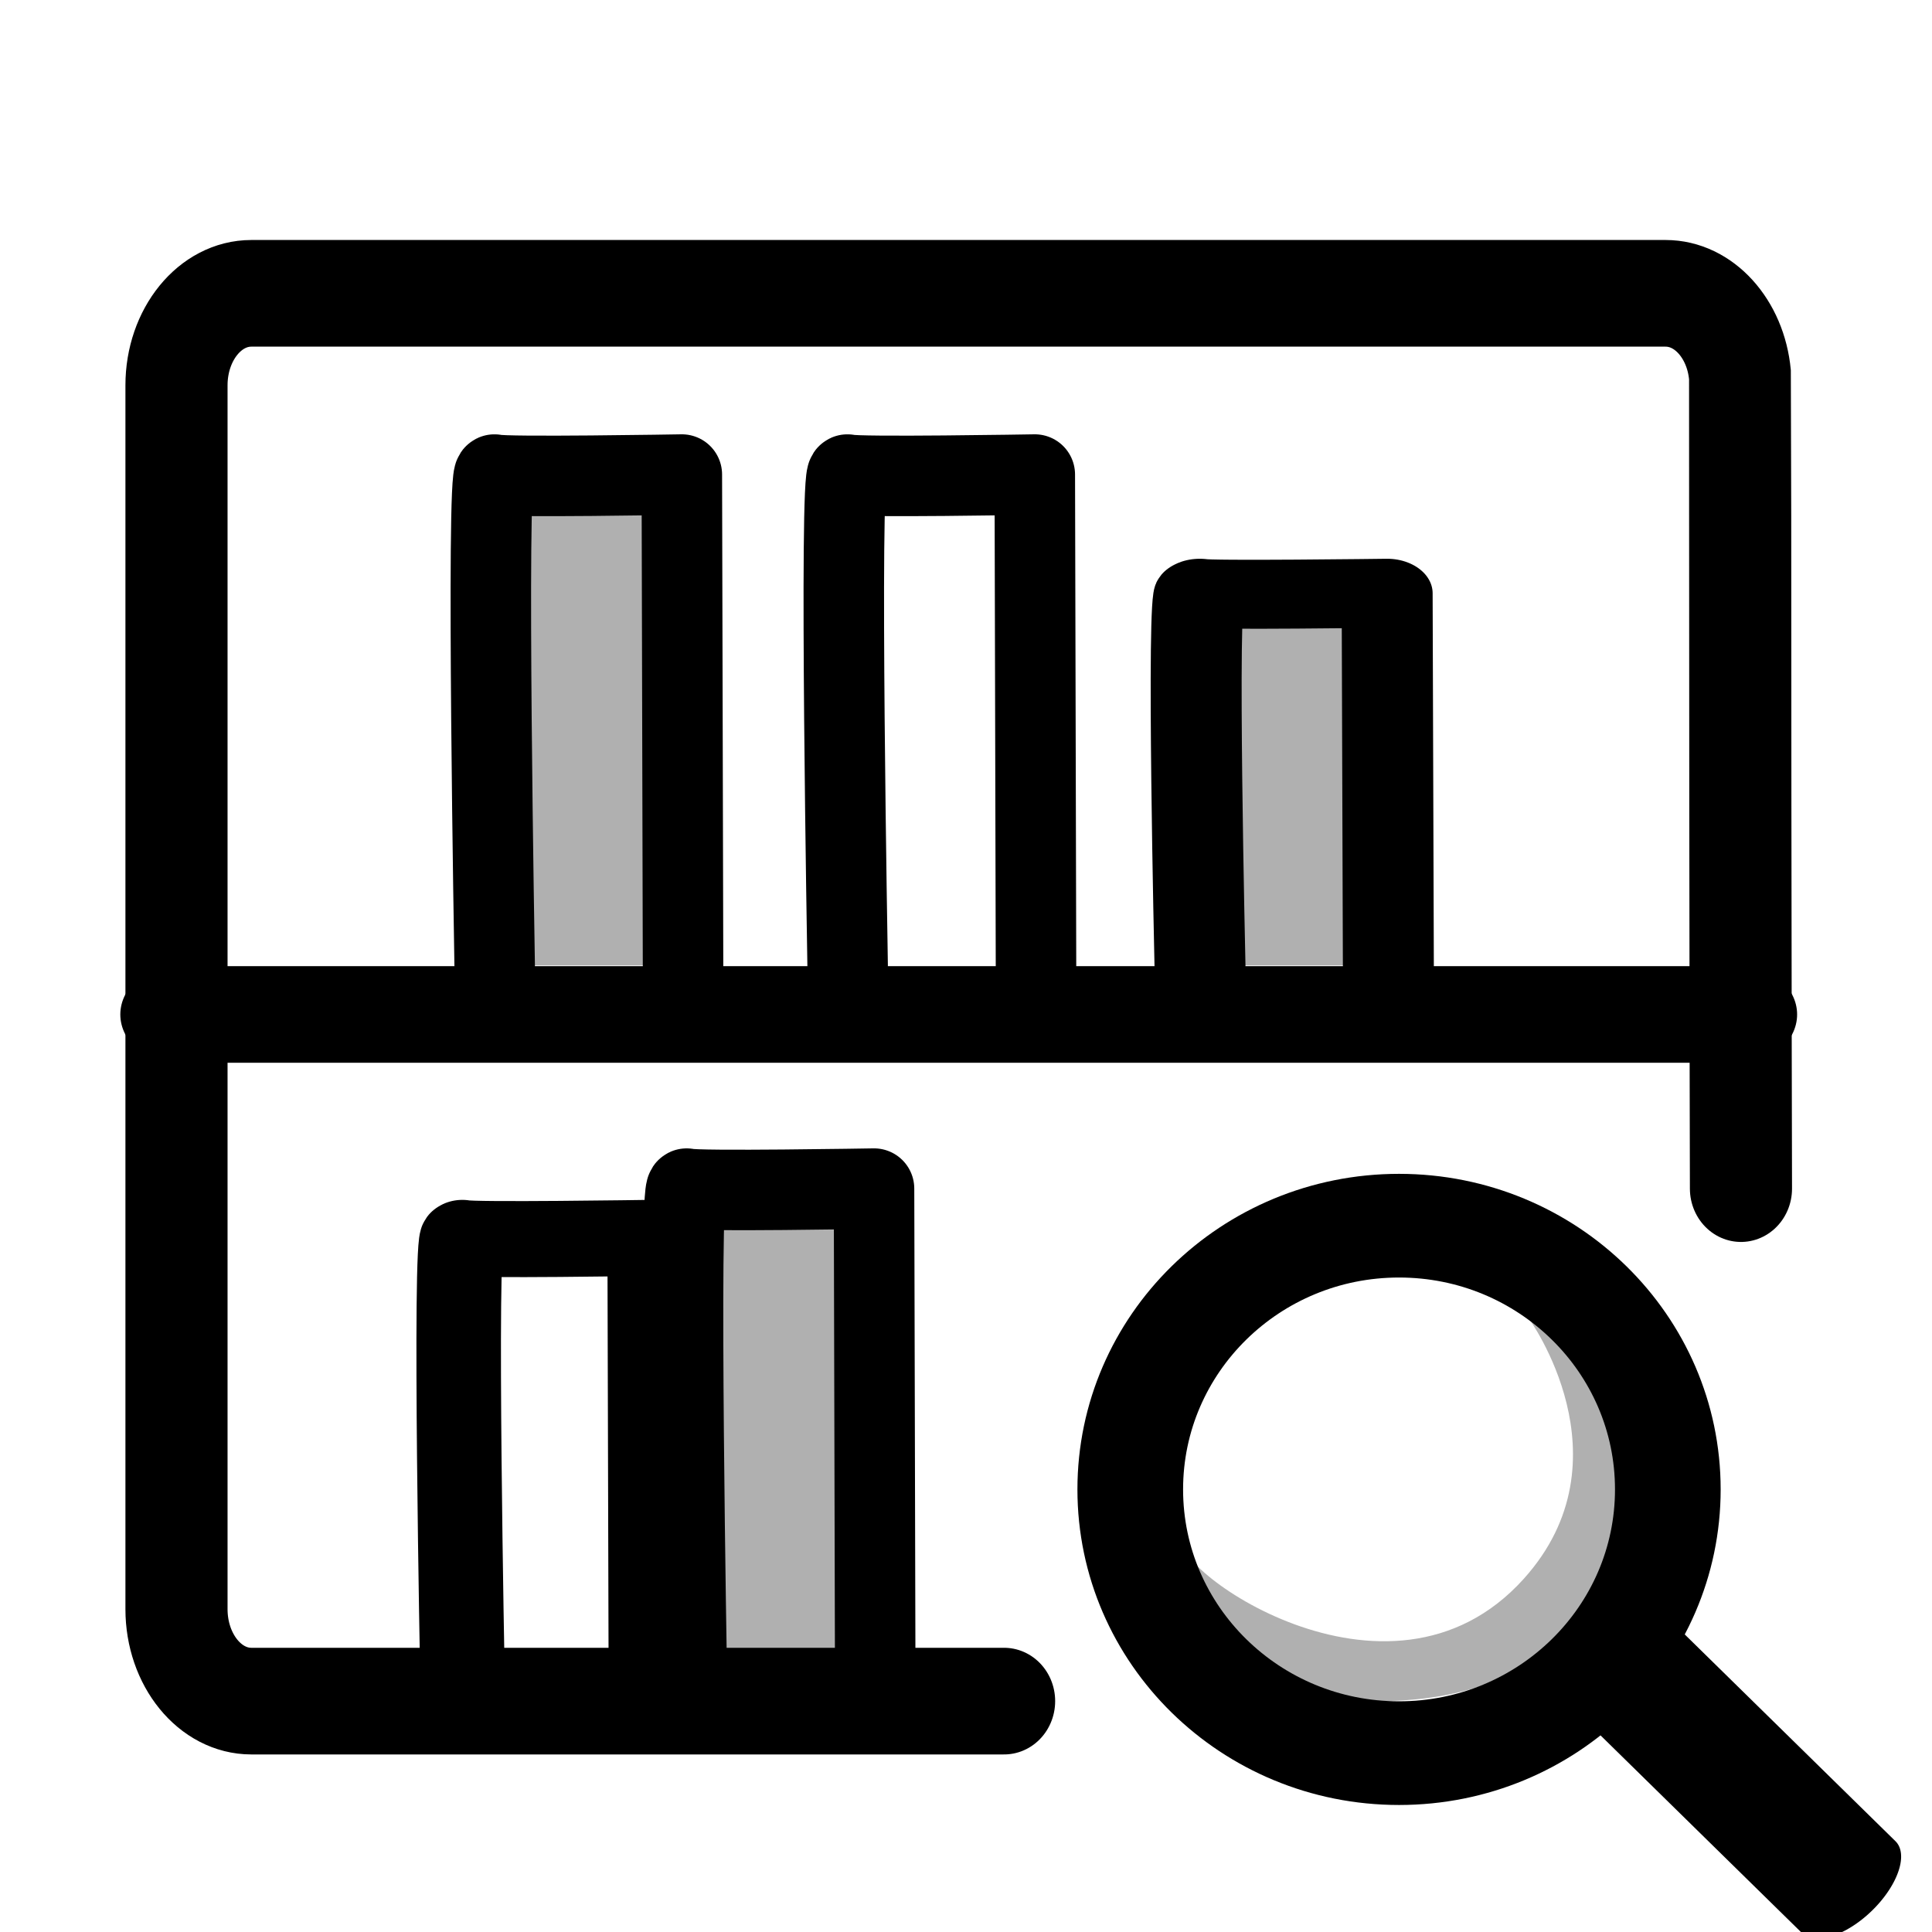
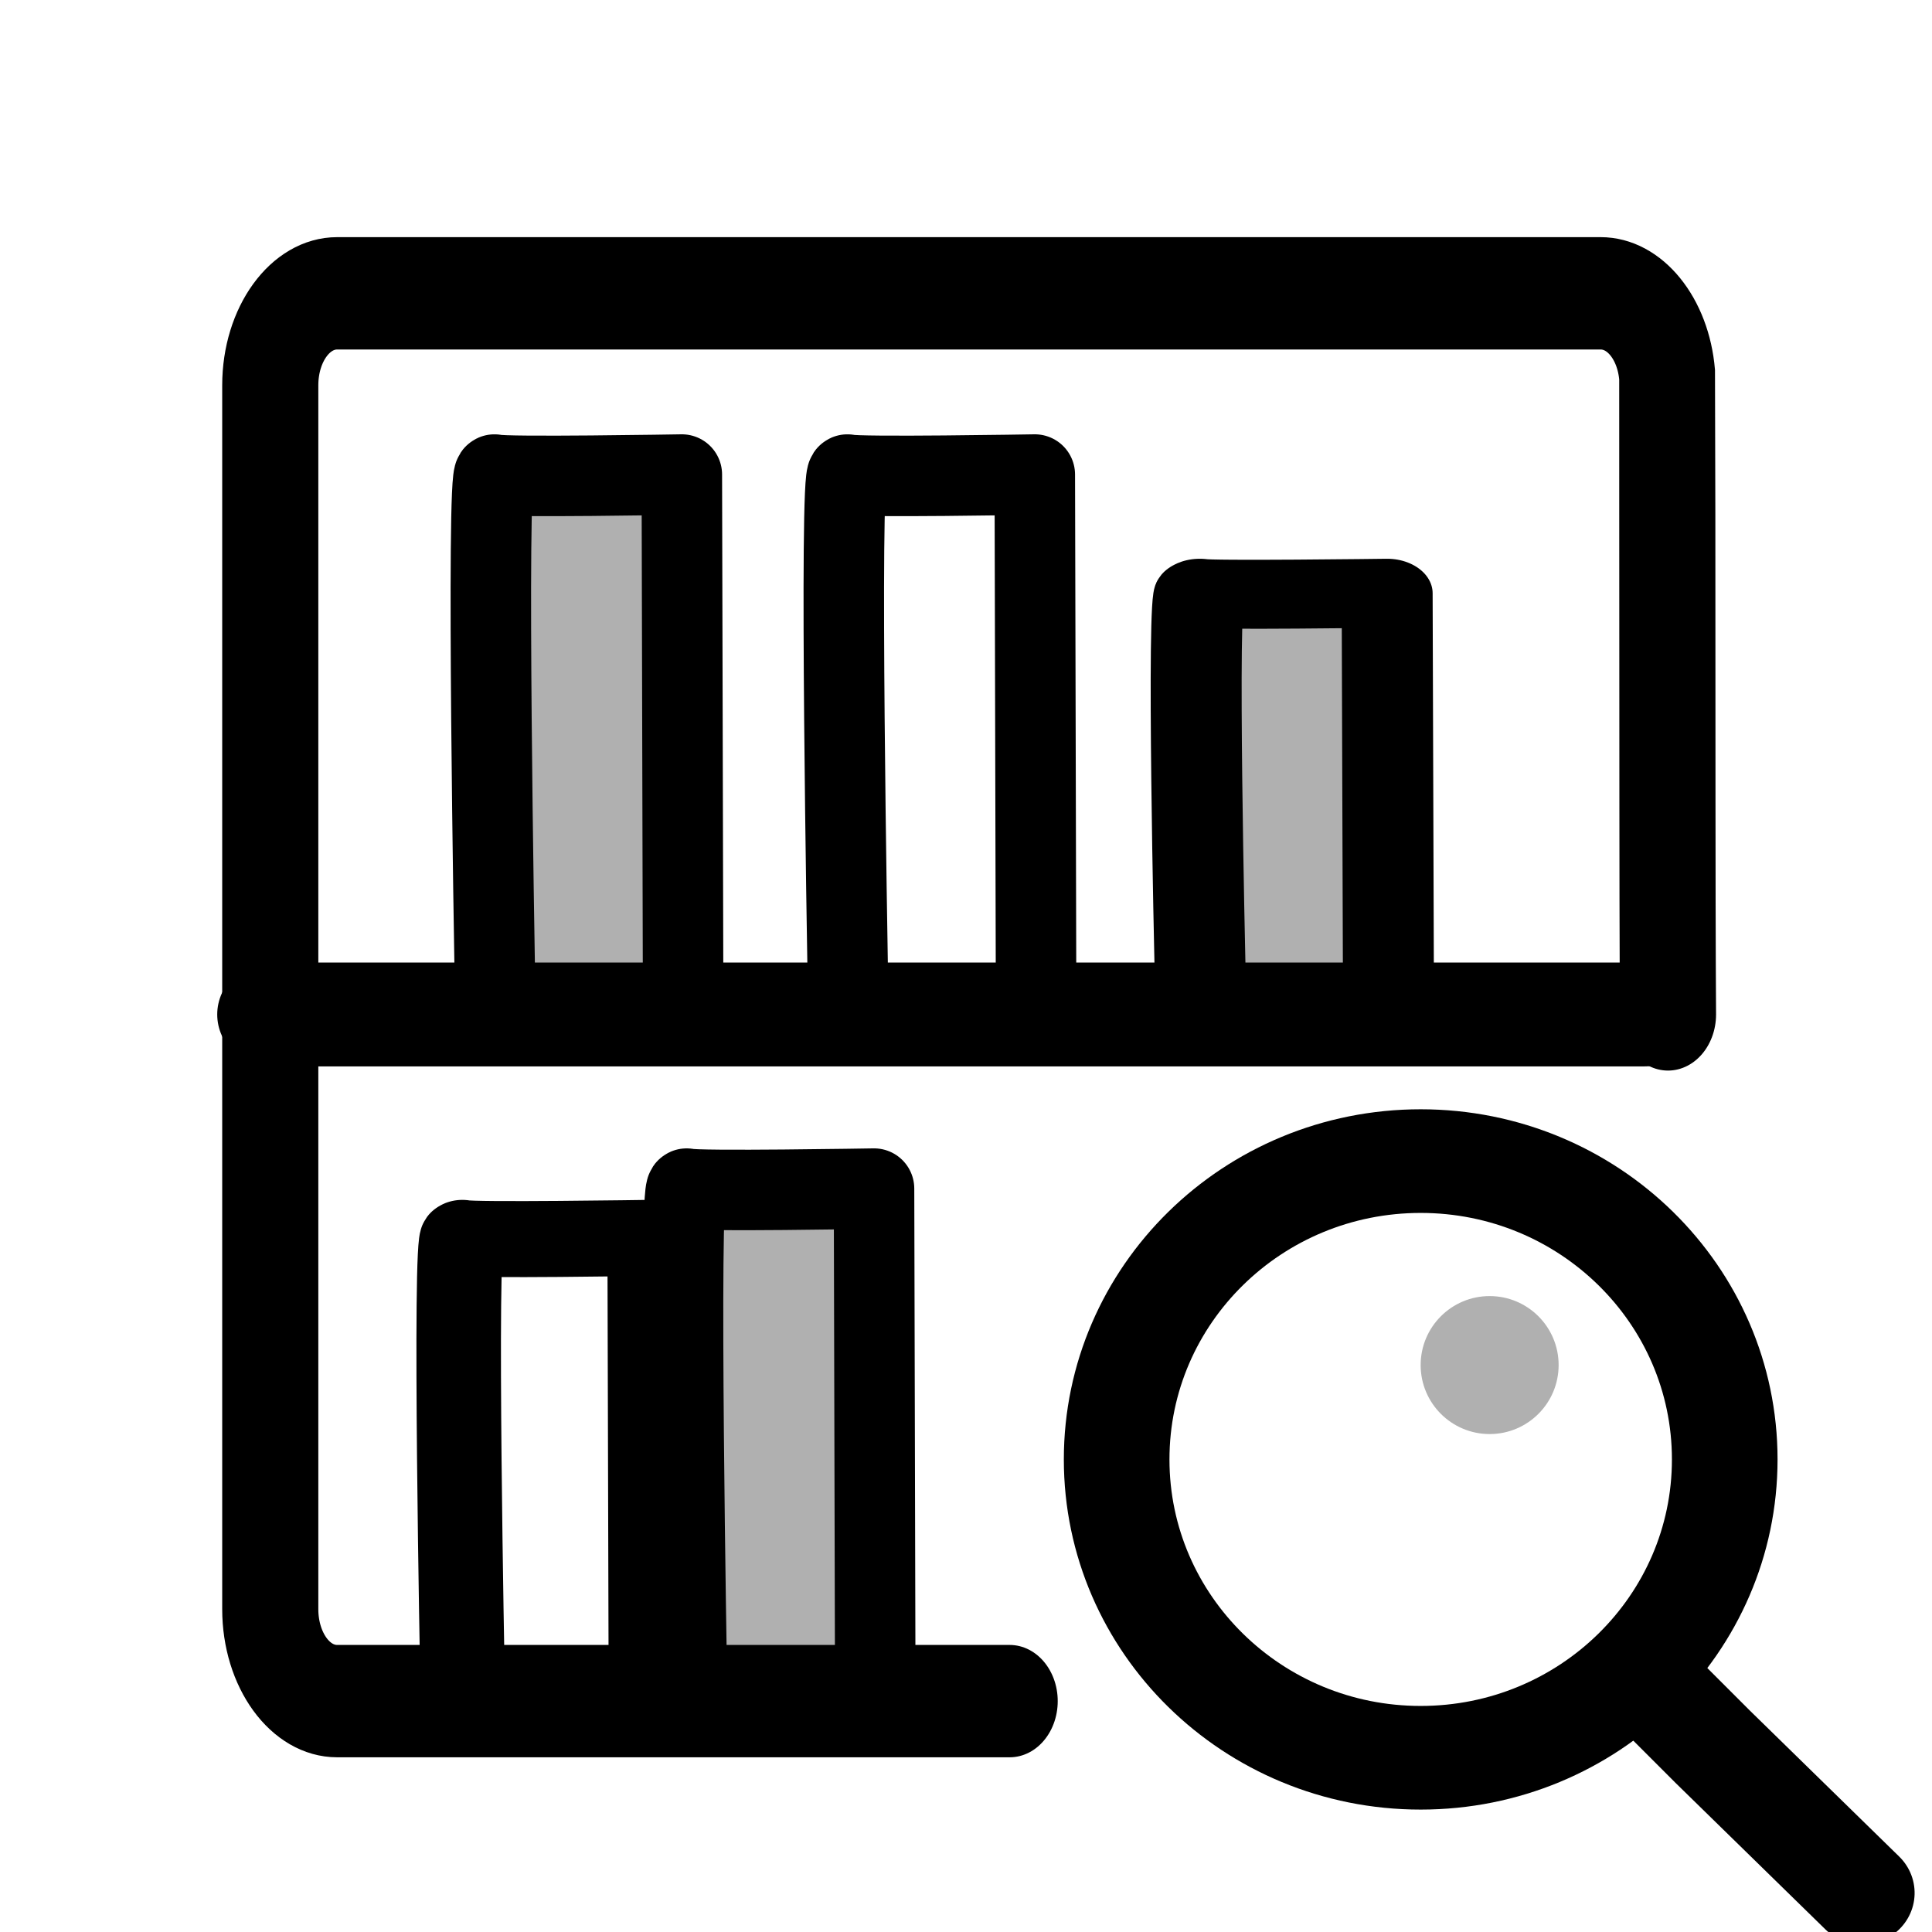
<svg xmlns="http://www.w3.org/2000/svg" width="24px" height="24px" version="1.1" xml:space="preserve" style="fill-rule:evenodd;clip-rule:evenodd;stroke-linecap:round;stroke-linejoin:round;stroke-miterlimit:1.5;">
  <g transform="matrix(1,0,0,1,-146,-36)">
    <g id="Discover" transform="matrix(0.499898,0,0,0.5,146.037,36.4073)">
      <rect x="0" y="0" width="48" height="48" style="fill:none;" />
-       <g transform="matrix(0.403567,-0.395904,0.203797,0.199927,23.1978,52.3761)">
-         <path d="M36.049,39.846L36.049,11.669" style="fill:none;stroke: currentColor;stroke-width:5.76px;" />
+       <g transform="matrix(0.182459,-0.178995,0.182459,0.178995,33.7793,46.9463)">
+         <path d="M36.087,32.004L36.049,11.669L36.138,2.327" style="fill:none;stroke: currentColor;stroke-width:10.08px;" />
      </g>
-       <g transform="matrix(1.93725,0,0,2.02268,-279.321,-69.8609)">
-         <path d="M166.478,48.736C166.478,48.717 166.471,45.842 166.47,44.002C166.469,41.574 166.467,38.763 166.465,38.739C166.41,38.176 166.004,37.739 165.511,37.739L147.37,37.739C146.84,37.739 146.41,38.245 146.41,38.869L146.41,53.901C146.41,54.525 146.84,55.031 147.37,55.031L157.026,55.031" style="fill:none;stroke: currentColor;stroke-width:1.31px;" />
+       <g transform="matrix(1.73079,0,0,2.02268,-246.763,-69.8609)">
+         <path d="M166.478,46.596C166.478,46.578 166.471,45.842 166.47,44.002C166.469,41.574 166.467,38.763 166.465,38.739C166.41,38.176 166.004,37.739 165.511,37.739L147.37,37.739C146.84,37.739 146.41,38.245 146.41,38.869L146.41,53.901C146.41,54.525 146.84,55.031 147.37,55.031L157.026,55.031" style="fill:none;stroke: currentColor;stroke-width:1.38px;" />
      </g>
-       <g transform="matrix(2.32653,0,0,2,-342.788,-70.4345)">
-         <path d="M149.192,47.412L165.902,47.412" style="fill:none;stroke: currentColor;stroke-width:1.2px;" />
+       <g transform="matrix(2.044,0,0,2,-298.306,-70.4345)">
+         <path d="M149.192,47.412L165.902,47.412" style="fill:none;stroke: currentColor;stroke-width:1.29px;" />
      </g>
      <g transform="matrix(2.00041,0,0,1.79922,-292.933,-45.679)">
        <path d="M152.145,48.126C152.145,48.126 152.038,41.991 152.145,42.029C152.251,42.067 154.47,42.029 154.47,42.029L154.485,48.126" style="fill:none;stroke: currentColor;stroke-width:1.05px;" />
      </g>
      <g transform="matrix(2.00041,0,0,2,-287.358,-55.3419)">
        <path d="M152.145,48.126C152.145,48.126 152.038,41.991 152.145,42.029C152.251,42.067 154.47,42.029 154.47,42.029L154.485,48.126" style="fill-opacity:0.31;stroke: currentColor;stroke-width:1px;" />
      </g>
      <g transform="matrix(2.00041,0,0,2,-292.134,-73.0824)">
        <path d="M152.145,48.126C152.145,48.126 152.038,41.991 152.145,42.029C152.251,42.067 154.47,42.029 154.47,42.029L154.485,48.126" style="fill-opacity:0.31;stroke: currentColor;stroke-width:1px;" />
      </g>
      <g transform="matrix(2.00041,0,0,2,-283.363,-73.0824)">
        <path d="M152.145,48.126C152.145,48.126 152.038,41.991 152.145,42.029C152.251,42.067 154.47,42.029 154.47,42.029L154.485,48.126" style="fill:none;stroke: currentColor;stroke-width:1px;" />
      </g>
      <g transform="matrix(2.00041,0,0,1.51642,-274.607,-49.8094)">
        <path d="M152.145,48.126C152.145,48.126 152.038,41.991 152.145,42.029C152.251,42.067 154.47,42.029 154.47,42.029L154.485,48.126" style="fill-opacity:0.31;stroke: currentColor;stroke-width:1.13px;" />
      </g>
-       <g transform="matrix(2.00041,0,0,2,-292.134,-72.2522)">
-         <path d="M160.713,54.832C160.713,54.832 161.297,56.904 163.247,56.85C165.732,56.781 166.098,55.03 166.095,54.221C166.09,52.876 164.99,52.095 164.99,52.095C164.99,52.095 166.267,53.843 164.93,55.33C163.239,57.212 160.419,55.121 160.713,54.832Z" style="fill-opacity:0.31;" />
+       <g transform="matrix(2.45255,0,0,2.45205,-366.126,-97.9154)">
+         <circle cx="164.347" cy="53.431" r="0.699" style="fill-opacity:0.31;" />
      </g>
-       <g transform="matrix(0.146684,0,0,0.143899,-95.5392,8.87953)">
-         <circle cx="887.834" cy="189.786" r="45.535" style="fill:none;stroke: currentColor;stroke-width:17.9px;" />
+       <g transform="matrix(0.165925,0,0,0.162775,-112.084,4.55216)">
+         <circle cx="887.834" cy="189.786" r="45.535" style="fill:none;stroke: currentColor;stroke-width:15.82px;" />
      </g>
    </g>
  </g>
</svg>
